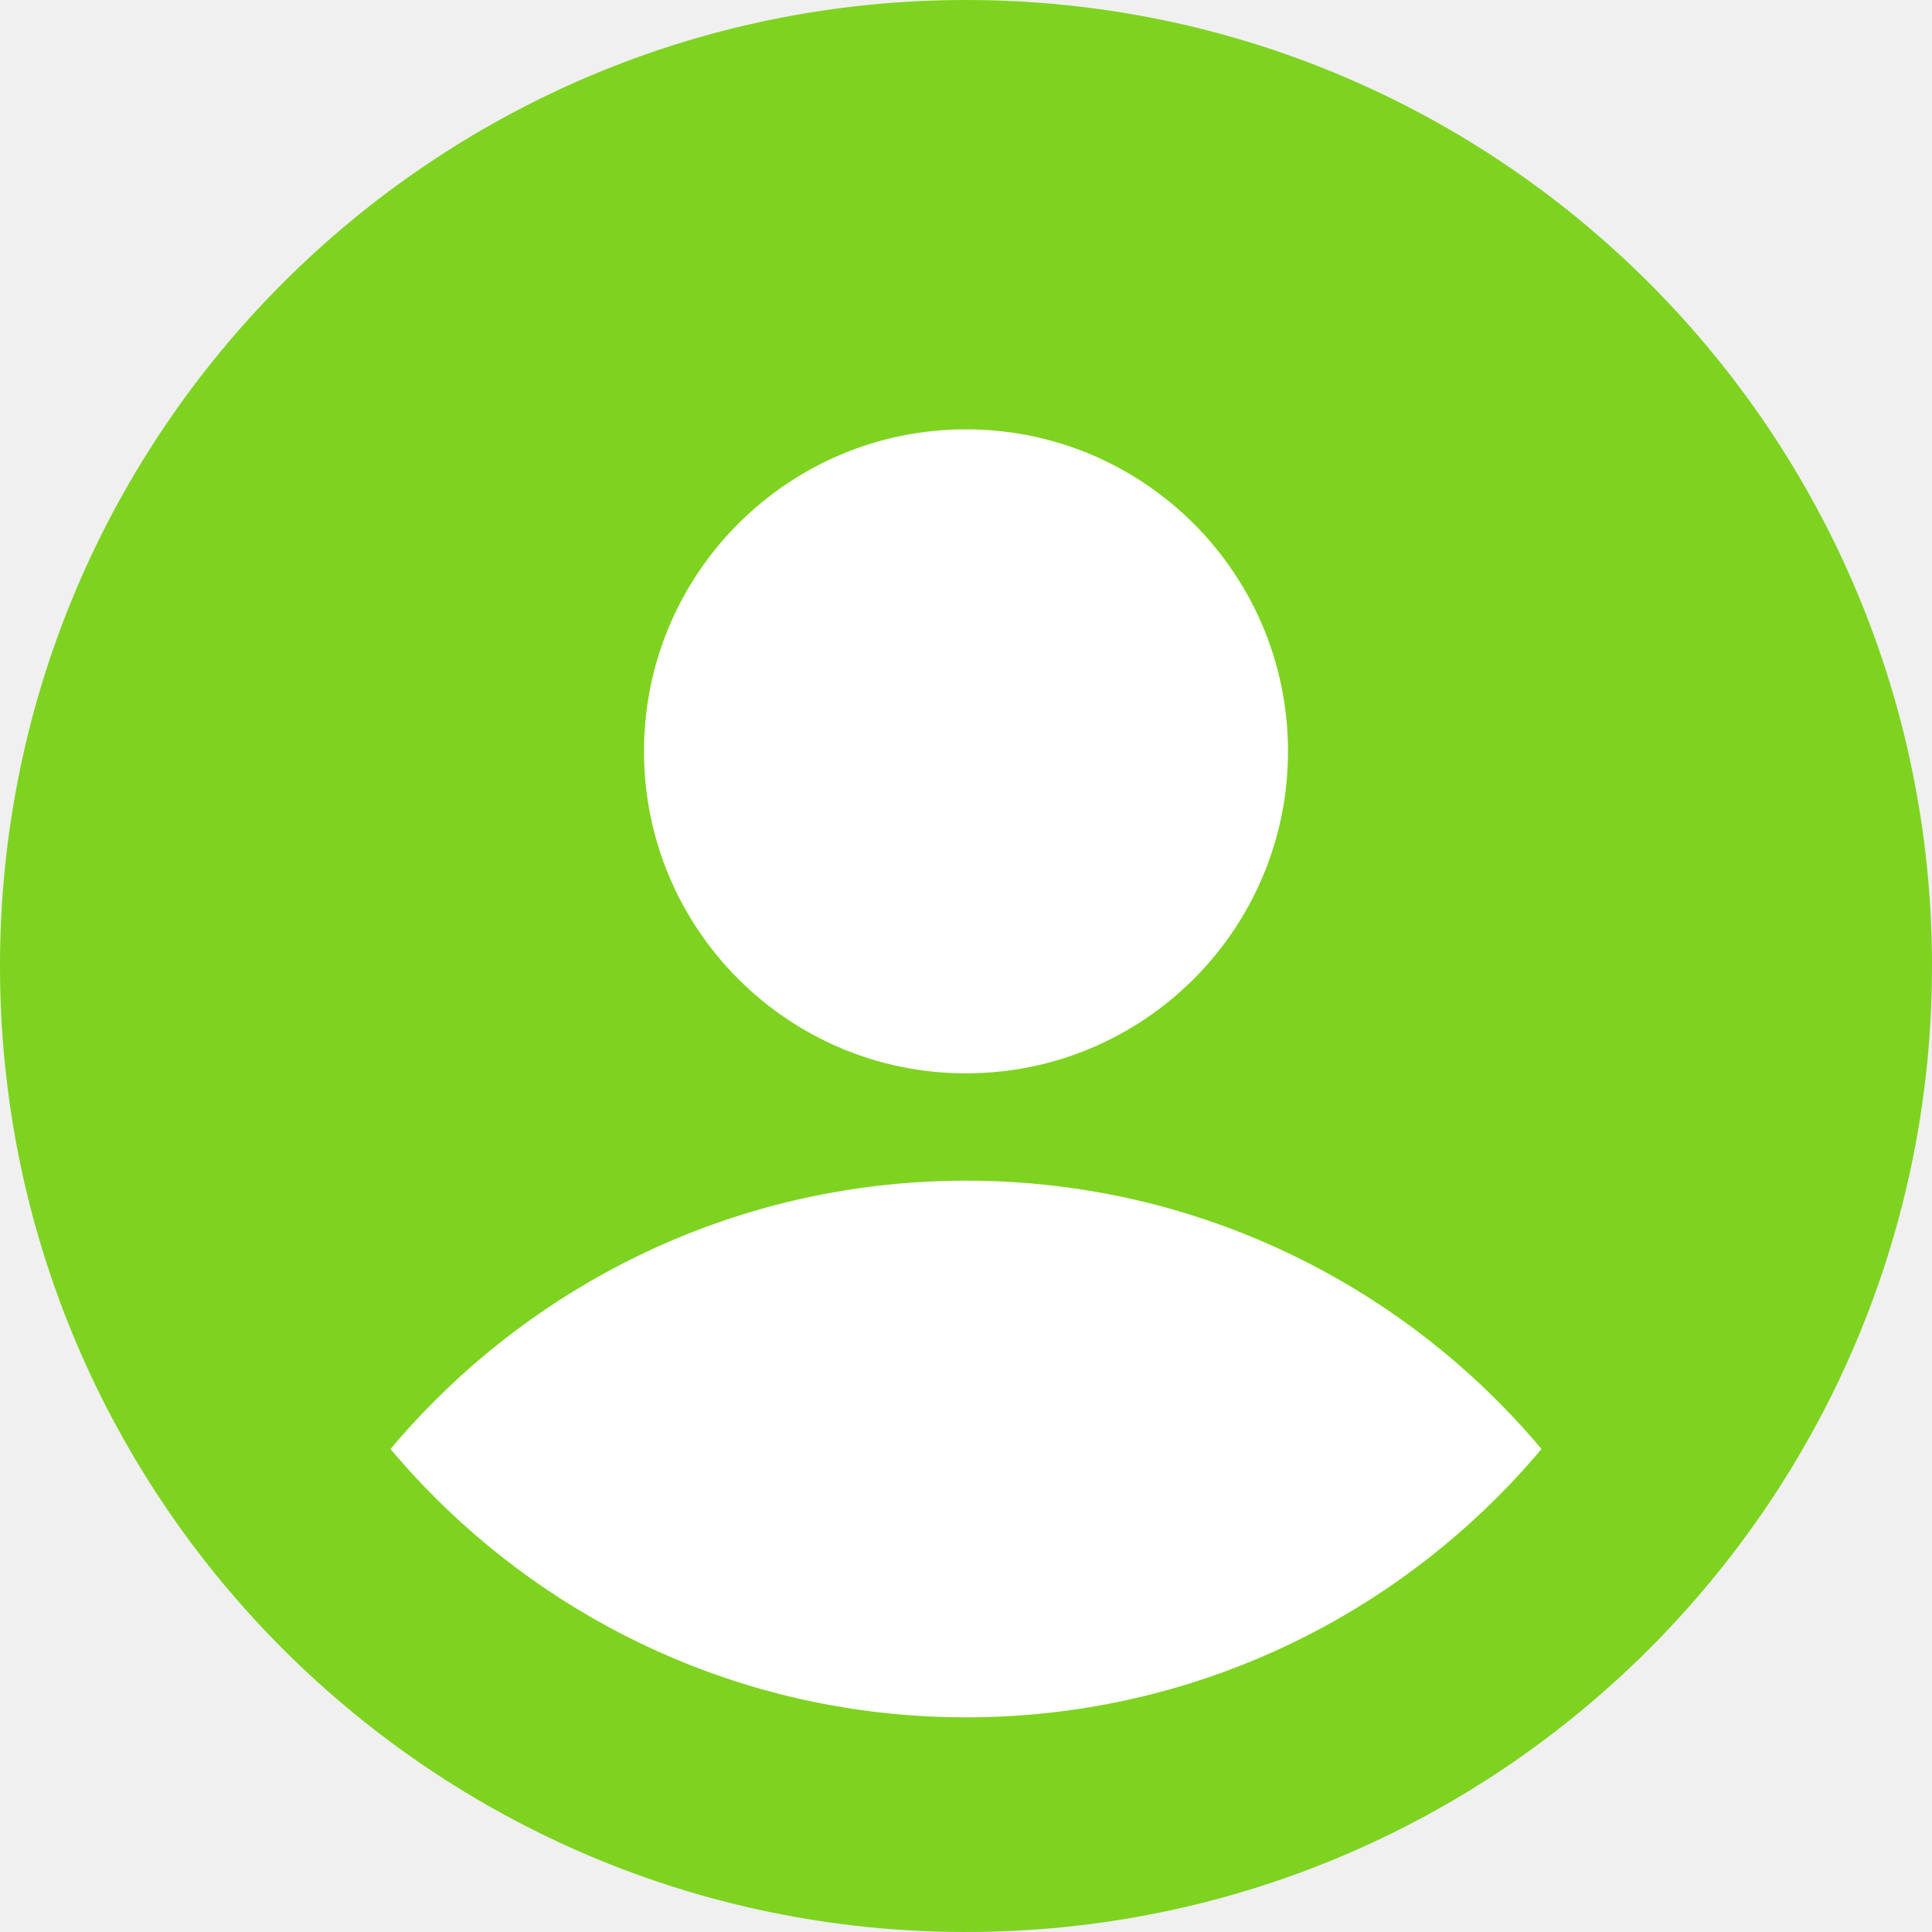
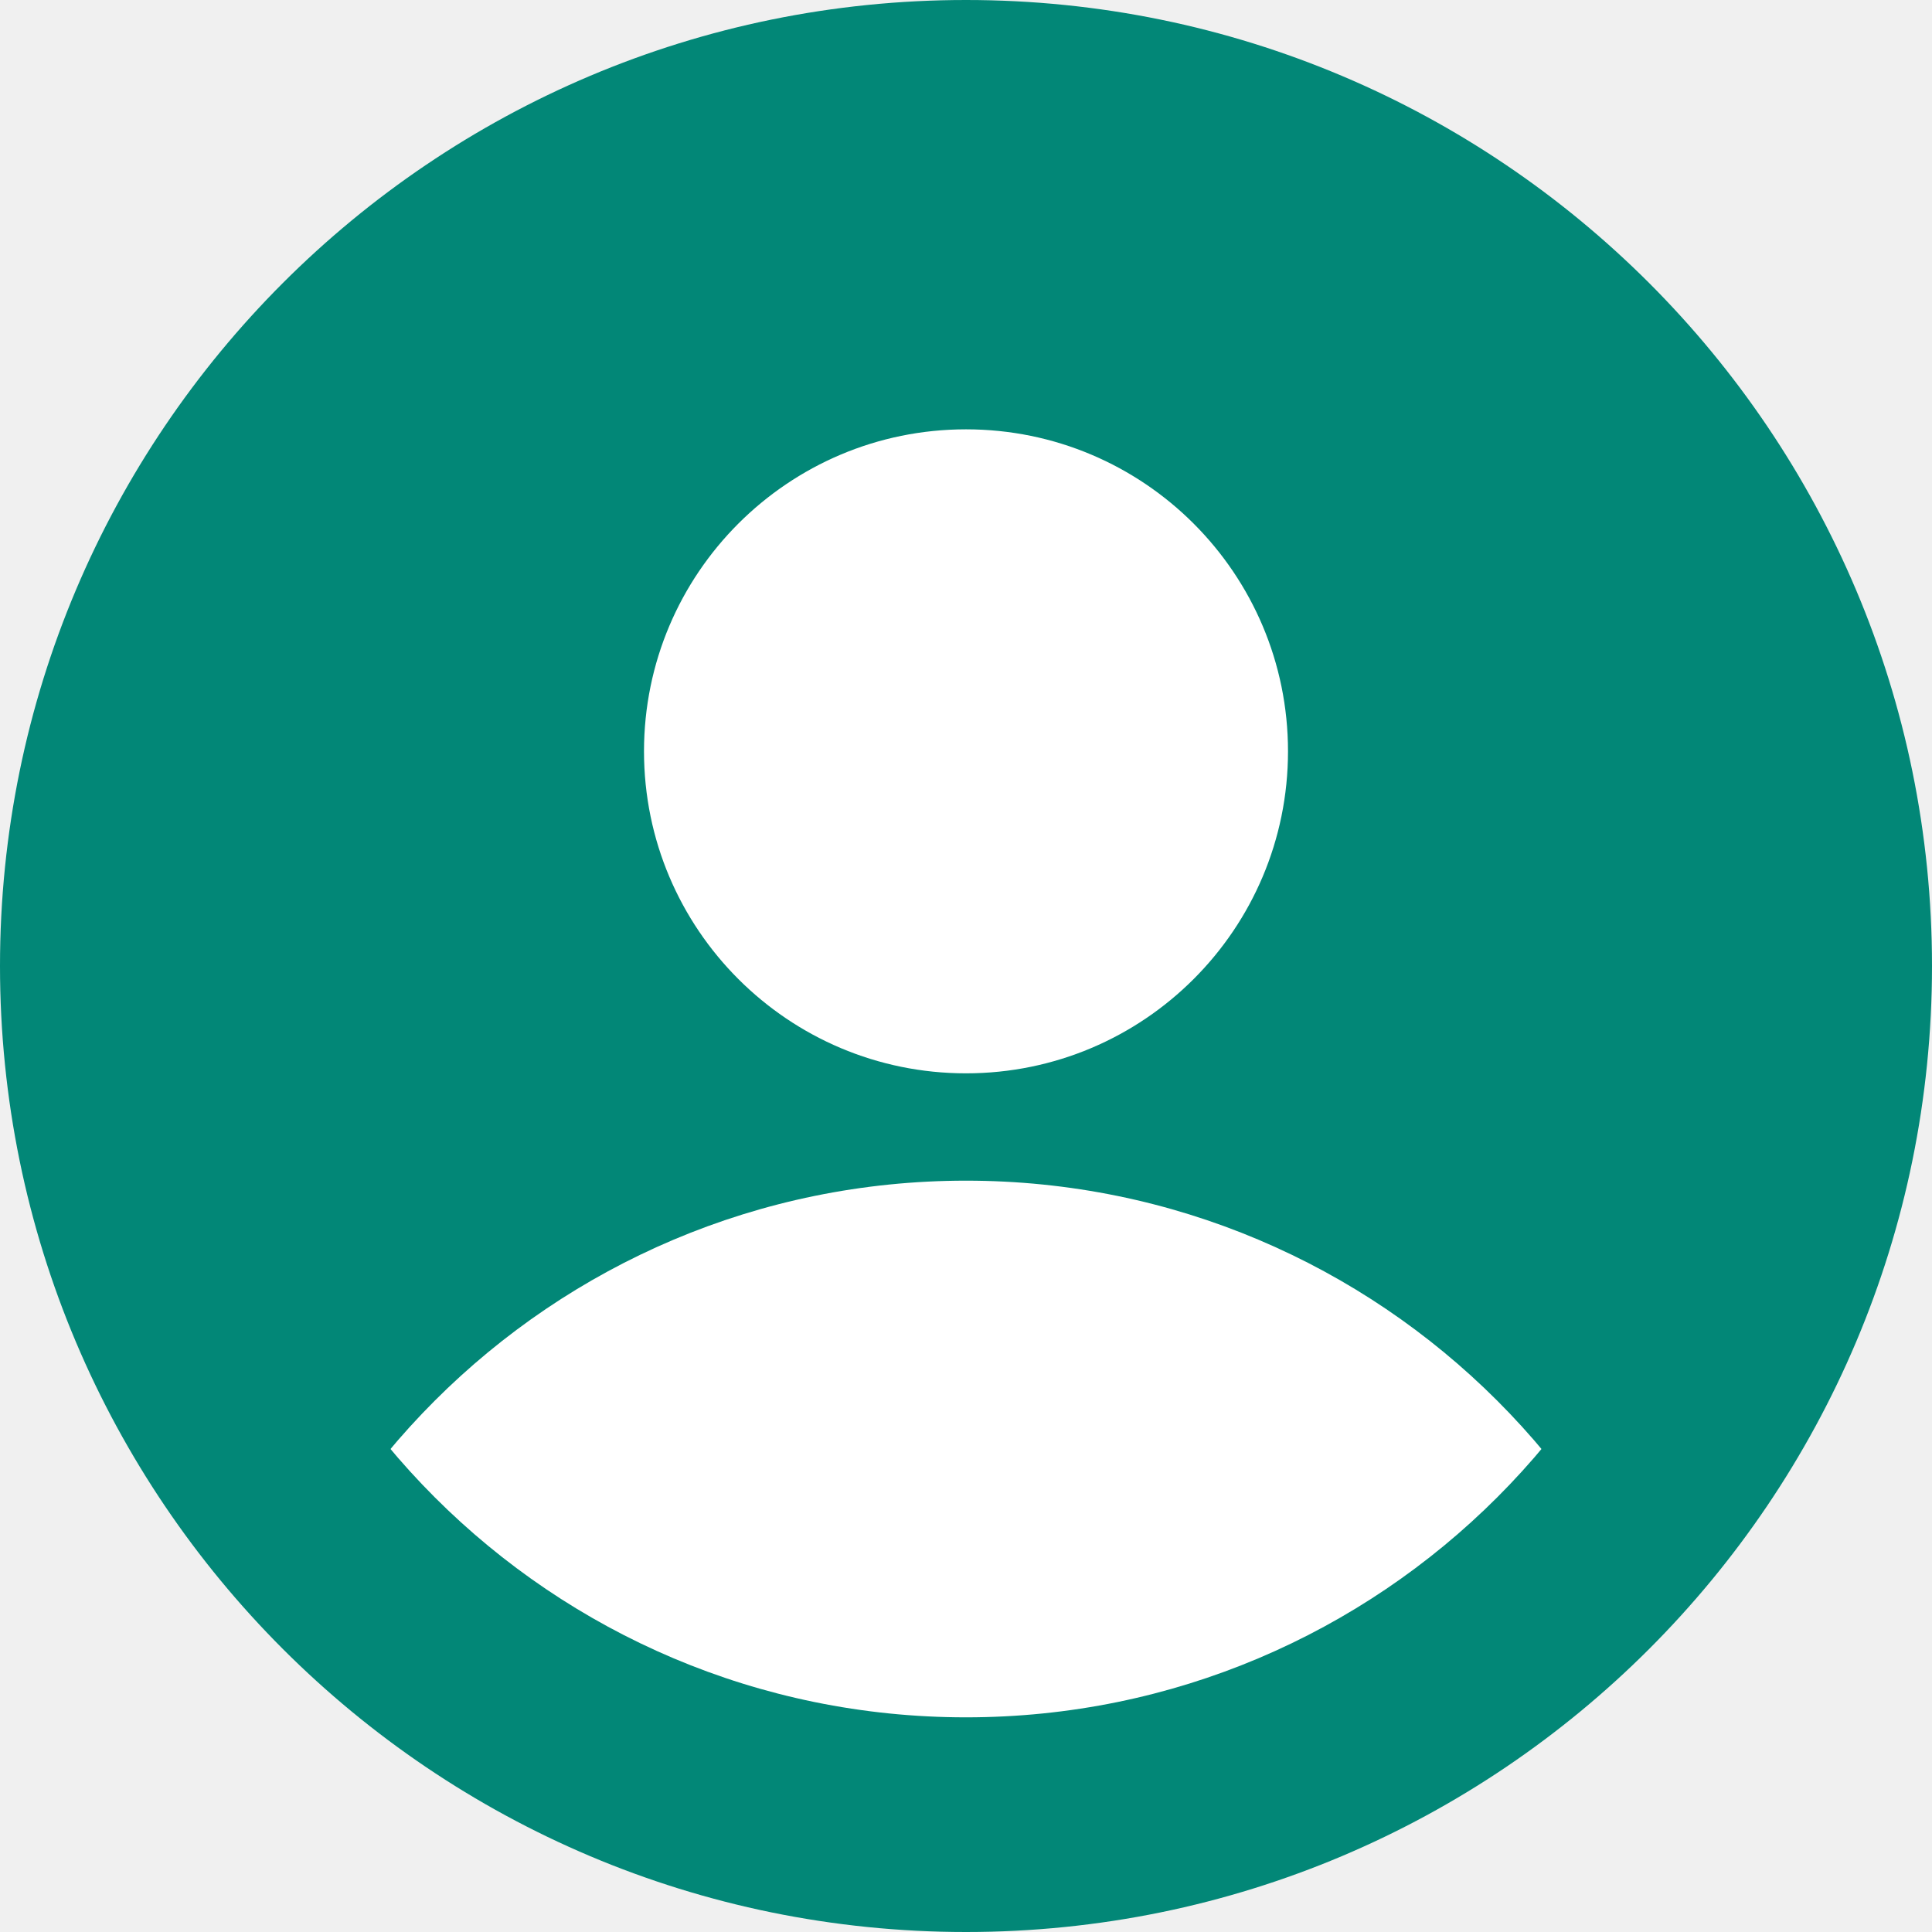
<svg xmlns="http://www.w3.org/2000/svg" xmlns:xlink="http://www.w3.org/1999/xlink" width="18px" height="18px" viewBox="0 0 18 18" version="1.1">
  <defs>
    <circle id="path-1" cx="9" cy="9" r="7" />
    <circle id="path-3" cx="9" cy="7" r="3" />
  </defs>
  <g id="Symbols" stroke="none" stroke-width="1" fill="none" fill-rule="evenodd">
    <g id="top-bar-/-no-panic-button-/-default" transform="translate(-297, -11)">
      <g id="icon-user" transform="translate(297, 11)">
-         <circle id="user-mask" fill="#7ED321" cx="9" cy="9" r="9" />
+         <circle id="user-mask" fill="#028777" cx="9" cy="9" r="9" />
        <mask id="mask-2" fill="white">
          <use xlink:href="#path-1" />
        </mask>
        <g id="Mask" />
        <circle id="user-body" fill="#FFFFFF" mask="url(#mask-2)" cx="9" cy="18" r="7" />
        <mask id="mask-4" fill="white">
          <use xlink:href="#path-3" />
        </mask>
        <use id="user-head" fill="#FFFFFF" xlink:href="#path-3" />
      </g>
    </g>
  </g>
</svg>
